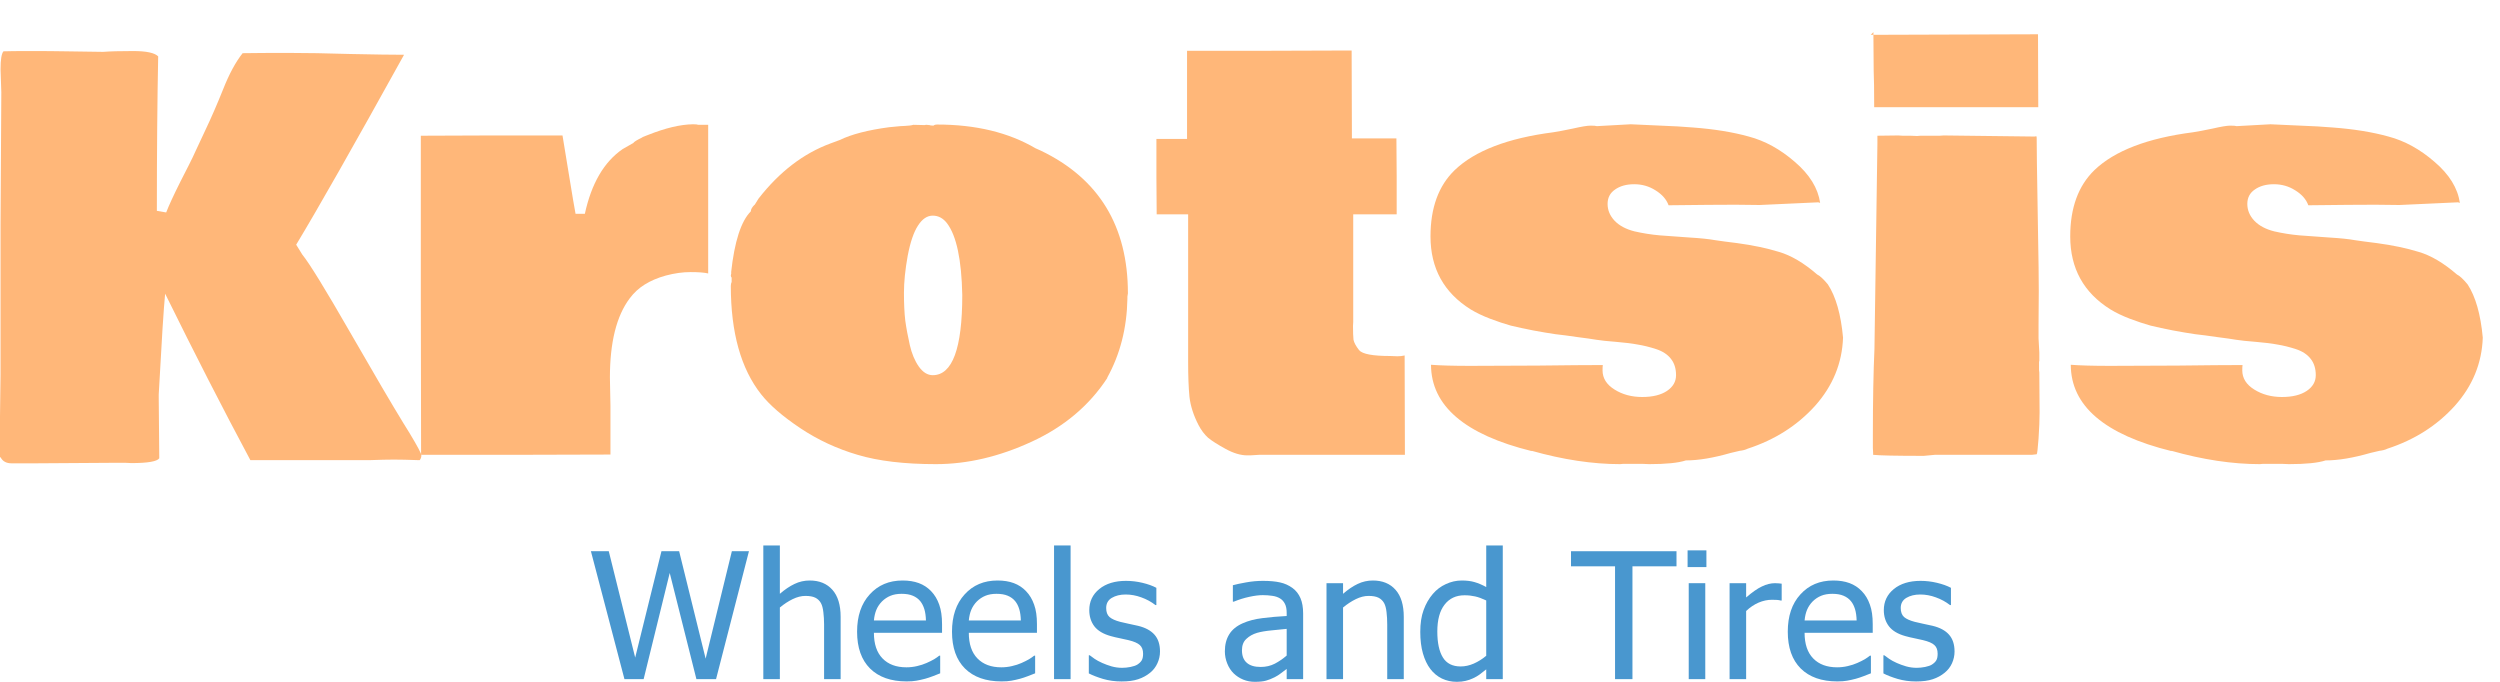
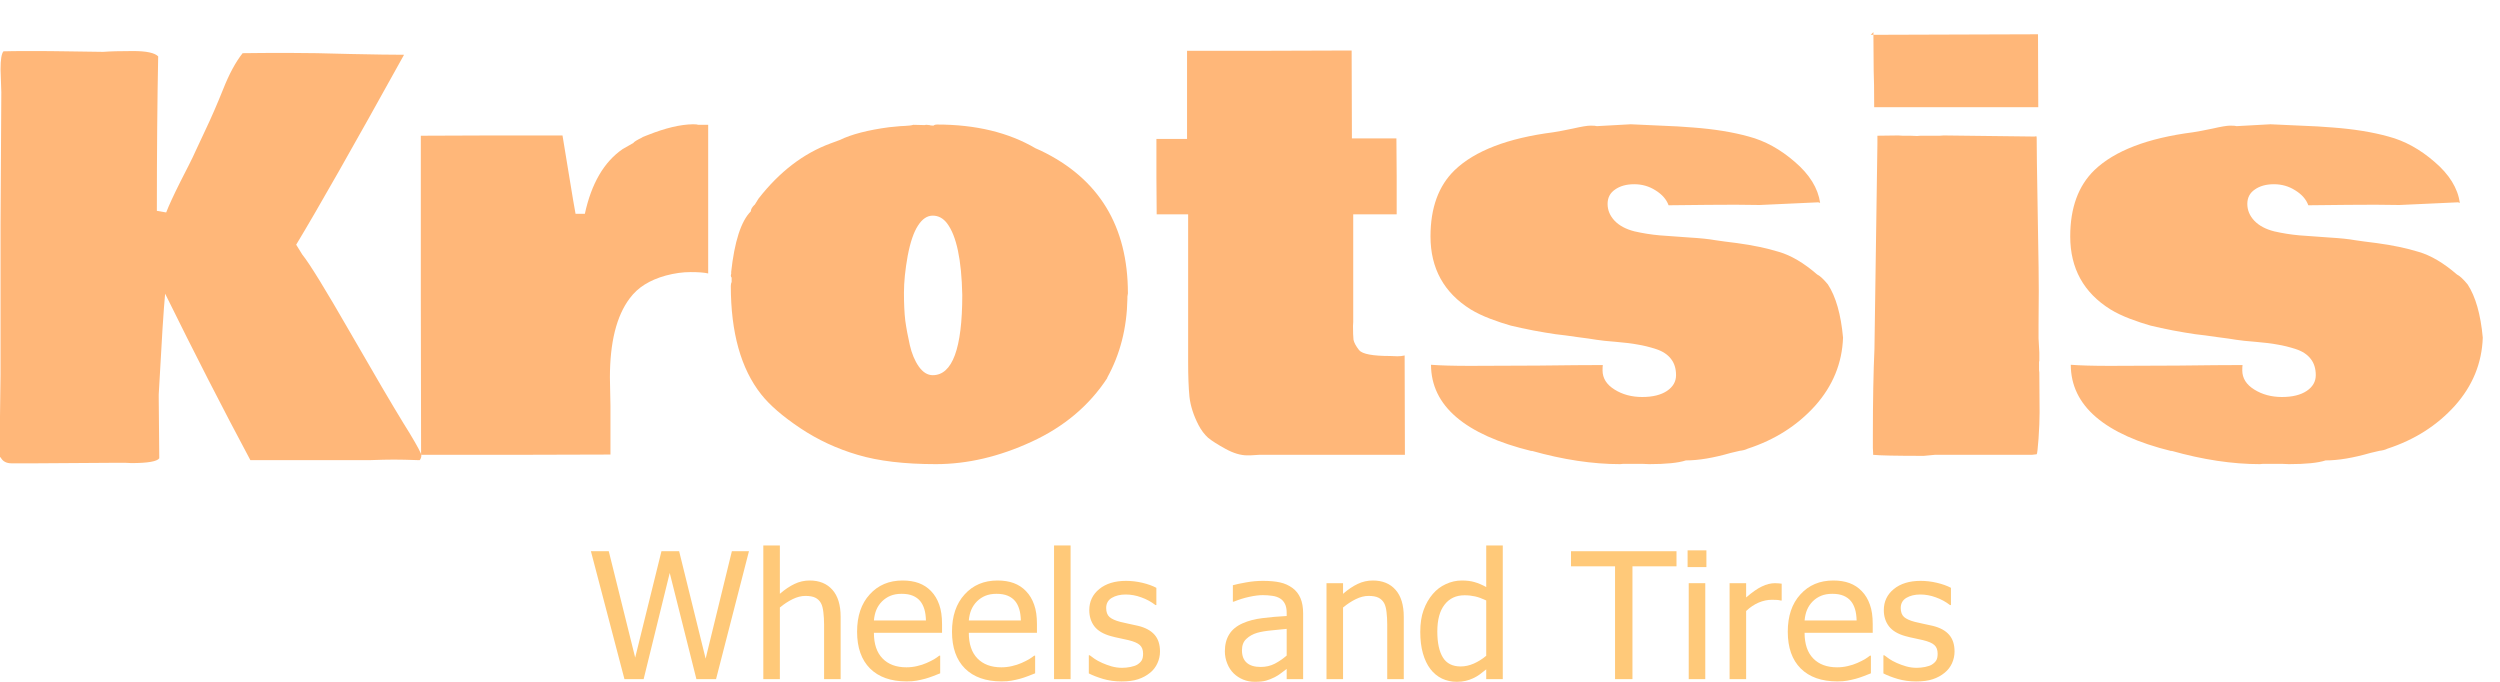
- <svg xmlns="http://www.w3.org/2000/svg" width="55" height="15" viewBox="0 0 55 15" fill="none">
-   <path d="M0.029 2.031L0.012 1.527C0.012 1.312 0.033 1.18 0.076 1.129C0.182 1.125 0.381 1.123 0.674 1.123C0.971 1.123 1.227 1.125 1.441 1.129L2.268 1.141C2.42 1.129 2.641 1.123 2.93 1.123C3.219 1.123 3.402 1.162 3.48 1.24C3.461 2.193 3.451 3.326 3.451 4.639L3.656 4.674C3.715 4.521 3.82 4.293 3.973 3.988C4.129 3.684 4.219 3.506 4.242 3.455L4.307 3.314C4.322 3.279 4.393 3.129 4.518 2.863C4.646 2.594 4.777 2.293 4.91 1.961C5.043 1.625 5.186 1.361 5.338 1.17C5.611 1.166 5.943 1.164 6.334 1.164C6.729 1.164 7.188 1.172 7.711 1.188C8.234 1.199 8.627 1.205 8.889 1.205C7.775 3.217 6.984 4.609 6.516 5.383L6.65 5.6C6.811 5.799 7.16 6.367 7.699 7.305C8.238 8.242 8.629 8.908 8.871 9.303L9.012 9.531C9.184 9.816 9.27 9.979 9.27 10.018C9.27 10.057 9.258 10.092 9.234 10.123H9.199C8.98 10.115 8.803 10.111 8.666 10.111C8.533 10.111 8.357 10.115 8.139 10.123H5.508C4.906 8.998 4.281 7.777 3.633 6.461C3.602 6.773 3.555 7.512 3.492 8.676V8.752L3.504 10.082C3.457 10.152 3.252 10.188 2.889 10.188L2.766 10.182H2.449L0.791 10.193H0.252C0.143 10.193 0.064 10.152 0.018 10.07L0 10.053V9.162L0.012 8.242V4.932L0.029 2.031Z" fill="#FFB779" />
-   <path d="M9.258 2.986L10.816 2.98H12.375L12.504 3.766C12.594 4.316 12.646 4.629 12.662 4.703H12.867C13.012 4.035 13.289 3.561 13.699 3.279L13.934 3.145C13.945 3.121 14.016 3.078 14.145 3.016L14.121 3.021L14.256 2.969C14.639 2.816 14.969 2.738 15.246 2.734C15.305 2.734 15.344 2.738 15.363 2.746H15.58V6.016C15.498 5.996 15.369 5.986 15.193 5.986C15.018 5.986 14.836 6.012 14.648 6.062C14.465 6.113 14.309 6.18 14.18 6.262C14.055 6.34 13.945 6.441 13.852 6.566C13.562 6.953 13.418 7.533 13.418 8.307L13.43 8.922V10L11.344 10.006H9.264L9.258 6.508V2.986Z" fill="#FFB779" />
-   <path d="M24.814 6.455C24.807 6.494 24.803 6.518 24.803 6.525V6.572C24.791 7.217 24.643 7.797 24.357 8.312H24.363C23.965 8.922 23.408 9.391 22.693 9.719C21.982 10.047 21.281 10.211 20.59 10.211C19.898 10.211 19.324 10.143 18.867 10.006C18.414 9.873 17.994 9.678 17.607 9.42C17.221 9.162 16.934 8.914 16.746 8.676C16.301 8.113 16.078 7.318 16.078 6.291C16.078 6.256 16.084 6.227 16.096 6.203V6.109C16.084 6.094 16.078 6.078 16.078 6.062L16.09 5.998H16.084C16.158 5.314 16.303 4.865 16.518 4.65C16.518 4.607 16.545 4.559 16.6 4.504V4.51L16.688 4.369C17.148 3.779 17.676 3.375 18.27 3.156L18.475 3.08C18.732 2.955 19.094 2.861 19.559 2.799L19.746 2.781C19.773 2.777 19.828 2.773 19.91 2.77C19.996 2.766 20.057 2.758 20.092 2.746L20.344 2.752C20.355 2.748 20.369 2.746 20.385 2.746C20.4 2.746 20.418 2.748 20.438 2.752L20.432 2.746C20.455 2.758 20.49 2.764 20.537 2.764C20.553 2.748 20.58 2.74 20.619 2.74C21.467 2.74 22.188 2.914 22.781 3.262L22.898 3.314C24.176 3.928 24.814 4.975 24.814 6.455ZM21.17 6.49C21.154 5.713 21.043 5.188 20.836 4.914C20.75 4.801 20.645 4.744 20.52 4.744C20.398 4.744 20.291 4.816 20.197 4.961C20.104 5.102 20.027 5.324 19.969 5.629C19.914 5.934 19.887 6.205 19.887 6.443C19.887 6.678 19.896 6.881 19.916 7.053C19.939 7.221 19.973 7.4 20.016 7.592C20.059 7.779 20.125 7.938 20.215 8.066C20.305 8.191 20.406 8.254 20.52 8.254C20.953 8.254 21.17 7.666 21.17 6.49Z" fill="#FFB779" />
-   <path d="M29.771 7.082L29.766 7.17C29.766 7.307 29.77 7.408 29.777 7.475C29.789 7.537 29.83 7.613 29.9 7.703C29.971 7.789 30.199 7.832 30.586 7.832L30.744 7.838C30.803 7.838 30.855 7.832 30.902 7.82L30.908 10.006H27.703L27.504 10.018H27.439C27.295 10.018 27.137 9.971 26.965 9.877C26.793 9.783 26.664 9.701 26.578 9.631C26.496 9.557 26.426 9.463 26.367 9.35C26.258 9.139 26.191 8.932 26.168 8.729C26.148 8.521 26.139 8.266 26.139 7.961V4.715H25.447L25.441 3.895V3.057H26.115V1.117H27.926L29.736 1.111L29.742 3.045H30.721L30.727 3.883V4.715H29.771V7.082Z" fill="#FFB779" />
-   <path d="M38.713 4.51L38.18 4.504C37.863 4.504 37.373 4.508 36.709 4.516C36.662 4.387 36.566 4.277 36.422 4.188C36.281 4.098 36.125 4.053 35.953 4.053C35.781 4.053 35.641 4.092 35.531 4.17C35.422 4.244 35.367 4.35 35.367 4.486C35.367 4.623 35.418 4.746 35.52 4.855C35.625 4.965 35.772 5.043 35.959 5.09C36.147 5.133 36.332 5.162 36.516 5.178C36.703 5.193 36.92 5.209 37.166 5.225C37.416 5.24 37.603 5.26 37.728 5.283C37.857 5.303 38.02 5.324 38.215 5.348C38.562 5.395 38.869 5.459 39.135 5.541C39.404 5.619 39.685 5.785 39.978 6.039C40.037 6.066 40.115 6.139 40.213 6.256C40.389 6.525 40.5 6.916 40.547 7.428C40.527 7.99 40.322 8.49 39.932 8.928C39.541 9.361 39.047 9.676 38.449 9.871C38.402 9.895 38.344 9.91 38.273 9.918L38.074 9.965C37.695 10.074 37.367 10.129 37.09 10.129C36.922 10.184 36.652 10.211 36.281 10.211L36.135 10.205H35.707L35.643 10.211C35.037 10.211 34.389 10.113 33.697 9.918V9.924C32.225 9.561 31.486 8.928 31.482 8.025C31.689 8.041 31.977 8.049 32.344 8.049C32.711 8.049 33.207 8.047 33.832 8.043C34.461 8.035 34.938 8.031 35.262 8.031C35.258 8.055 35.256 8.094 35.256 8.148C35.256 8.32 35.344 8.461 35.52 8.57C35.695 8.68 35.898 8.734 36.129 8.734C36.359 8.734 36.541 8.689 36.674 8.6C36.807 8.51 36.873 8.395 36.873 8.254C36.873 8.109 36.836 7.99 36.762 7.896C36.688 7.799 36.578 7.727 36.434 7.68C36.289 7.633 36.154 7.6 36.029 7.58C35.908 7.557 35.75 7.537 35.555 7.521C35.359 7.506 35.215 7.49 35.121 7.475C35.027 7.459 34.889 7.439 34.705 7.416C34.522 7.389 34.359 7.367 34.219 7.352C34.082 7.332 33.92 7.305 33.732 7.27C33.549 7.234 33.385 7.199 33.24 7.164C33.1 7.125 32.947 7.074 32.783 7.012C32.619 6.949 32.477 6.881 32.355 6.807C31.766 6.439 31.471 5.904 31.471 5.201C31.471 4.572 31.648 4.086 32.004 3.742C32.449 3.316 33.172 3.039 34.172 2.91C34.273 2.895 34.418 2.867 34.605 2.828C34.793 2.785 34.922 2.764 34.992 2.764C35.062 2.764 35.109 2.768 35.133 2.775L35.877 2.734L36.908 2.781C36.947 2.785 37.06 2.793 37.248 2.805C37.713 2.84 38.121 2.906 38.473 3.004C38.828 3.098 39.166 3.283 39.486 3.561C39.81 3.838 39.996 4.139 40.043 4.463L40.002 4.451L38.713 4.51Z" fill="#FFB779" />
-   <path d="M44.836 0.754L44.842 2.359H41.232C41.232 1.984 41.228 1.717 41.221 1.557L41.215 0.766L44.836 0.754ZM41.156 0.766L41.215 0.707V0.766H41.156ZM44.859 8.143L44.865 8.195L44.871 9.074C44.871 9.234 44.863 9.426 44.848 9.648C44.832 9.871 44.818 9.986 44.807 9.994L44.701 10.006H42.568L42.322 10.029C41.713 10.029 41.342 10.021 41.209 10.006V9.965L41.203 9.854V9.59C41.203 8.82 41.215 8.182 41.238 7.674L41.303 3.162V2.986L41.76 2.98L41.859 2.986H42.029L42.176 2.992L42.252 2.986H42.674L42.762 2.98L44.76 3.004C44.775 3 44.787 2.998 44.795 2.998C44.803 2.998 44.807 3.01 44.807 3.033L44.812 3.59C44.816 3.961 44.824 4.459 44.836 5.084C44.848 5.705 44.853 6.145 44.853 6.402L44.848 7.135V7.445L44.865 7.756V7.938C44.865 7.941 44.863 7.949 44.859 7.961V8.143Z" fill="#FFB779" />
-   <path d="M52.787 4.51L52.254 4.504C51.938 4.504 51.447 4.508 50.783 4.516C50.736 4.387 50.641 4.277 50.496 4.188C50.355 4.098 50.199 4.053 50.027 4.053C49.855 4.053 49.715 4.092 49.605 4.17C49.496 4.244 49.441 4.35 49.441 4.486C49.441 4.623 49.492 4.746 49.594 4.855C49.699 4.965 49.846 5.043 50.033 5.09C50.221 5.133 50.406 5.162 50.59 5.178C50.777 5.193 50.994 5.209 51.24 5.225C51.49 5.24 51.678 5.26 51.803 5.283C51.932 5.303 52.094 5.324 52.289 5.348C52.637 5.395 52.943 5.459 53.209 5.541C53.478 5.619 53.76 5.785 54.053 6.039C54.111 6.066 54.19 6.139 54.287 6.256C54.463 6.525 54.574 6.916 54.621 7.428C54.602 7.99 54.397 8.49 54.006 8.928C53.615 9.361 53.121 9.676 52.523 9.871C52.477 9.895 52.418 9.91 52.348 9.918L52.148 9.965C51.77 10.074 51.441 10.129 51.164 10.129C50.996 10.184 50.727 10.211 50.355 10.211L50.209 10.205H49.781L49.717 10.211C49.111 10.211 48.463 10.113 47.772 9.918V9.924C46.299 9.561 45.56 8.928 45.557 8.025C45.764 8.041 46.051 8.049 46.418 8.049C46.785 8.049 47.281 8.047 47.906 8.043C48.535 8.035 49.012 8.031 49.336 8.031C49.332 8.055 49.33 8.094 49.33 8.148C49.33 8.32 49.418 8.461 49.594 8.57C49.77 8.68 49.973 8.734 50.203 8.734C50.434 8.734 50.615 8.689 50.748 8.6C50.881 8.51 50.947 8.395 50.947 8.254C50.947 8.109 50.91 7.99 50.836 7.896C50.762 7.799 50.652 7.727 50.508 7.68C50.363 7.633 50.228 7.6 50.103 7.58C49.982 7.557 49.824 7.537 49.629 7.521C49.434 7.506 49.289 7.49 49.195 7.475C49.102 7.459 48.963 7.439 48.779 7.416C48.596 7.389 48.434 7.367 48.293 7.352C48.156 7.332 47.994 7.305 47.807 7.27C47.623 7.234 47.459 7.199 47.315 7.164C47.174 7.125 47.022 7.074 46.857 7.012C46.693 6.949 46.551 6.881 46.43 6.807C45.84 6.439 45.545 5.904 45.545 5.201C45.545 4.572 45.723 4.086 46.078 3.742C46.523 3.316 47.246 3.039 48.246 2.91C48.348 2.895 48.492 2.867 48.68 2.828C48.867 2.785 48.996 2.764 49.066 2.764C49.137 2.764 49.184 2.768 49.207 2.775L49.951 2.734L50.982 2.781C51.022 2.785 51.135 2.793 51.322 2.805C51.787 2.84 52.195 2.906 52.547 3.004C52.902 3.098 53.24 3.283 53.56 3.561C53.885 3.838 54.07 4.139 54.117 4.463L54.076 4.451L52.787 4.51Z" fill="#FFB779" />
-   <path d="M16.477 12.127L15.753 14.941H15.321L14.734 12.605L14.16 14.941H13.738L13 12.127H13.393L13.974 14.467L14.552 12.127H14.941L15.524 14.49L16.101 12.127H16.477Z" fill="#4997CF" />
-   <path d="M18.494 14.941H18.13V13.739C18.13 13.642 18.124 13.552 18.114 13.469C18.105 13.384 18.087 13.317 18.06 13.267C18.03 13.214 17.989 13.175 17.936 13.149C17.883 13.123 17.811 13.11 17.719 13.11C17.628 13.11 17.535 13.134 17.438 13.181C17.342 13.228 17.249 13.289 17.157 13.365V14.941H16.793V12H17.157V13.064C17.265 12.97 17.373 12.897 17.479 12.847C17.584 12.796 17.696 12.771 17.814 12.771C18.027 12.771 18.193 12.84 18.314 12.977C18.434 13.113 18.494 13.311 18.494 13.571V14.941Z" fill="#4997CF" />
-   <path d="M19.945 14.991C19.6 14.991 19.332 14.896 19.141 14.707C18.951 14.517 18.856 14.247 18.856 13.898C18.856 13.554 18.948 13.28 19.133 13.078C19.318 12.873 19.559 12.771 19.857 12.771C19.992 12.771 20.11 12.79 20.214 12.828C20.317 12.866 20.407 12.925 20.485 13.006C20.562 13.086 20.622 13.185 20.663 13.303C20.704 13.418 20.725 13.561 20.725 13.73V13.922H19.226C19.226 14.168 19.289 14.356 19.416 14.486C19.542 14.616 19.717 14.681 19.941 14.681C20.021 14.681 20.099 14.672 20.175 14.654C20.253 14.636 20.322 14.614 20.384 14.586C20.45 14.557 20.506 14.529 20.551 14.503C20.596 14.475 20.634 14.449 20.663 14.425H20.684V14.813C20.642 14.829 20.589 14.85 20.526 14.875C20.462 14.899 20.406 14.918 20.355 14.932C20.284 14.951 20.22 14.965 20.162 14.975C20.105 14.986 20.032 14.991 19.945 14.991ZM20.371 13.65C20.368 13.555 20.357 13.472 20.336 13.403C20.315 13.333 20.285 13.275 20.247 13.227C20.204 13.174 20.149 13.134 20.082 13.106C20.016 13.078 19.934 13.064 19.836 13.064C19.739 13.064 19.657 13.079 19.588 13.108C19.521 13.136 19.46 13.176 19.404 13.231C19.35 13.286 19.308 13.348 19.28 13.416C19.252 13.483 19.234 13.561 19.226 13.65H20.371Z" fill="#4997CF" />
-   <path d="M22.033 14.991C21.688 14.991 21.42 14.896 21.229 14.707C21.039 14.517 20.944 14.247 20.944 13.898C20.944 13.554 21.036 13.28 21.221 13.078C21.406 12.873 21.647 12.771 21.946 12.771C22.08 12.771 22.199 12.79 22.302 12.828C22.405 12.866 22.496 12.925 22.573 13.006C22.651 13.086 22.71 13.185 22.751 13.303C22.793 13.418 22.813 13.561 22.813 13.73V13.922H21.314C21.314 14.168 21.377 14.356 21.504 14.486C21.631 14.616 21.805 14.681 22.029 14.681C22.109 14.681 22.187 14.672 22.263 14.654C22.341 14.636 22.41 14.614 22.473 14.586C22.538 14.557 22.594 14.529 22.639 14.503C22.684 14.475 22.722 14.449 22.751 14.425H22.773V14.813C22.73 14.829 22.677 14.85 22.614 14.875C22.551 14.899 22.494 14.918 22.443 14.932C22.372 14.951 22.308 14.965 22.25 14.975C22.193 14.986 22.121 14.991 22.033 14.991ZM22.459 13.65C22.456 13.555 22.445 13.472 22.424 13.403C22.403 13.333 22.374 13.275 22.335 13.227C22.292 13.174 22.237 13.134 22.17 13.106C22.104 13.078 22.022 13.064 21.924 13.064C21.827 13.064 21.745 13.079 21.676 13.108C21.609 13.136 21.548 13.176 21.492 13.231C21.438 13.286 21.397 13.348 21.368 13.416C21.34 13.483 21.322 13.561 21.314 13.65H22.459Z" fill="#4997CF" />
-   <path d="M23.553 14.941H23.189V12H23.553V14.941Z" fill="#4997CF" />
-   <path d="M24.673 14.992C24.528 14.992 24.393 14.973 24.266 14.936C24.141 14.898 24.037 14.858 23.954 14.815V14.416H23.974C24.005 14.44 24.041 14.466 24.082 14.495C24.125 14.524 24.181 14.555 24.251 14.586C24.313 14.614 24.381 14.638 24.454 14.66C24.529 14.681 24.607 14.692 24.687 14.692C24.745 14.692 24.807 14.686 24.872 14.673C24.938 14.659 24.988 14.642 25.02 14.622C25.065 14.593 25.097 14.562 25.117 14.529C25.137 14.496 25.148 14.447 25.148 14.382C25.148 14.297 25.124 14.234 25.076 14.191C25.029 14.148 24.946 14.112 24.826 14.083C24.78 14.072 24.719 14.059 24.644 14.043C24.569 14.028 24.5 14.012 24.437 13.994C24.271 13.948 24.151 13.876 24.076 13.779C24.002 13.681 23.964 13.562 23.964 13.423C23.964 13.233 24.038 13.078 24.185 12.958C24.332 12.839 24.528 12.779 24.772 12.779C24.892 12.779 25.013 12.793 25.134 12.822C25.255 12.851 25.358 12.888 25.44 12.932V13.312H25.421C25.328 13.24 25.224 13.183 25.109 13.142C24.995 13.1 24.88 13.079 24.764 13.079C24.644 13.079 24.543 13.104 24.46 13.153C24.377 13.202 24.336 13.277 24.336 13.376C24.336 13.464 24.36 13.531 24.41 13.575C24.459 13.617 24.537 13.653 24.646 13.681C24.7 13.694 24.76 13.708 24.826 13.722C24.893 13.735 24.964 13.75 25.037 13.768C25.197 13.807 25.317 13.871 25.398 13.962C25.479 14.053 25.52 14.176 25.52 14.333C25.52 14.423 25.501 14.51 25.463 14.592C25.427 14.672 25.374 14.742 25.303 14.8C25.225 14.863 25.137 14.911 25.039 14.943C24.942 14.976 24.82 14.992 24.673 14.992Z" fill="#4997CF" />
-   <path d="M28.307 14.422V13.835C28.221 13.843 28.111 13.854 27.978 13.868C27.846 13.88 27.739 13.899 27.658 13.922C27.561 13.951 27.481 13.996 27.418 14.057C27.355 14.116 27.323 14.199 27.323 14.306C27.323 14.427 27.358 14.519 27.428 14.58C27.497 14.642 27.599 14.673 27.734 14.673C27.849 14.673 27.953 14.649 28.046 14.601C28.139 14.552 28.226 14.492 28.307 14.422ZM28.307 14.716C28.277 14.738 28.237 14.768 28.187 14.807C28.138 14.845 28.09 14.875 28.044 14.898C27.979 14.931 27.916 14.956 27.856 14.973C27.796 14.991 27.712 15 27.604 15C27.515 15 27.43 14.984 27.35 14.951C27.27 14.918 27.2 14.872 27.139 14.813C27.081 14.755 27.034 14.684 27 14.599C26.965 14.514 26.947 14.423 26.947 14.329C26.947 14.183 26.979 14.059 27.042 13.957C27.105 13.853 27.206 13.771 27.342 13.711C27.464 13.657 27.607 13.619 27.772 13.599C27.938 13.578 28.116 13.562 28.307 13.552V13.484C28.307 13.401 28.294 13.334 28.268 13.284C28.242 13.232 28.206 13.192 28.16 13.165C28.113 13.136 28.056 13.117 27.989 13.108C27.922 13.098 27.853 13.093 27.782 13.093C27.698 13.093 27.599 13.105 27.486 13.13C27.372 13.154 27.258 13.19 27.145 13.236H27.123V12.875C27.191 12.856 27.287 12.835 27.412 12.813C27.537 12.79 27.661 12.779 27.784 12.779C27.933 12.779 28.058 12.79 28.16 12.813C28.262 12.835 28.354 12.877 28.435 12.936C28.514 12.994 28.572 13.069 28.611 13.161C28.65 13.253 28.669 13.365 28.669 13.497V14.941H28.307V14.716Z" fill="#4997CF" />
-   <path d="M30.883 14.941H30.519V13.739C30.519 13.642 30.514 13.552 30.504 13.469C30.495 13.384 30.477 13.317 30.45 13.267C30.42 13.214 30.378 13.175 30.326 13.149C30.273 13.123 30.2 13.11 30.108 13.11C30.018 13.11 29.924 13.134 29.828 13.181C29.732 13.228 29.639 13.289 29.547 13.365V14.941H29.183V12.83H29.547V13.064C29.655 12.97 29.762 12.897 29.868 12.847C29.974 12.796 30.086 12.771 30.203 12.771C30.416 12.771 30.583 12.84 30.703 12.977C30.823 13.113 30.883 13.311 30.883 13.571V14.941Z" fill="#4997CF" />
-   <path d="M33.061 14.941H32.697V14.726C32.64 14.773 32.591 14.811 32.549 14.841C32.508 14.871 32.459 14.899 32.404 14.924C32.352 14.948 32.299 14.967 32.243 14.979C32.188 14.993 32.123 15 32.05 15C31.932 15 31.823 14.976 31.722 14.928C31.623 14.88 31.538 14.81 31.468 14.718C31.397 14.625 31.343 14.51 31.304 14.374C31.265 14.237 31.246 14.079 31.246 13.902C31.246 13.716 31.27 13.556 31.319 13.422C31.368 13.285 31.436 13.167 31.523 13.066C31.601 12.974 31.696 12.902 31.807 12.851C31.92 12.798 32.037 12.771 32.16 12.771C32.268 12.771 32.363 12.783 32.443 12.807C32.523 12.83 32.607 12.866 32.697 12.915V12H33.061V14.941ZM32.697 14.427V13.21C32.606 13.167 32.525 13.137 32.452 13.121C32.381 13.105 32.304 13.096 32.22 13.096C32.033 13.096 31.886 13.165 31.78 13.303C31.674 13.439 31.621 13.636 31.621 13.894C31.621 14.142 31.662 14.333 31.744 14.465C31.825 14.596 31.955 14.662 32.135 14.662C32.23 14.662 32.327 14.641 32.423 14.599C32.52 14.556 32.611 14.499 32.697 14.427Z" fill="#4997CF" />
-   <path d="M35.531 14.941V12.459H34.562V12.127H36.883V12.459H35.914V14.941H35.531Z" fill="#4997CF" />
-   <path d="M37.516 14.941H37.152V12.83H37.516V14.941ZM37.541 12.476H37.127V12.108H37.541V12.476Z" fill="#4997CF" />
-   <path d="M39.197 13.212H39.178C39.151 13.204 39.122 13.2 39.091 13.198C39.061 13.196 39.025 13.195 38.982 13.195C38.884 13.195 38.787 13.216 38.69 13.257C38.593 13.299 38.501 13.36 38.415 13.442V14.941H38.051V12.83H38.415V13.144C38.548 13.029 38.663 12.948 38.762 12.902C38.861 12.854 38.957 12.83 39.05 12.83C39.088 12.83 39.115 12.831 39.133 12.834C39.153 12.835 39.174 12.837 39.197 12.841V13.212Z" fill="#4997CF" />
-   <path d="M40.42 14.991C40.075 14.991 39.807 14.896 39.616 14.707C39.426 14.517 39.331 14.247 39.331 13.898C39.331 13.554 39.423 13.28 39.608 13.078C39.793 12.873 40.034 12.771 40.333 12.771C40.467 12.771 40.586 12.79 40.689 12.828C40.792 12.866 40.883 12.925 40.96 13.006C41.038 13.086 41.097 13.185 41.138 13.303C41.18 13.418 41.2 13.561 41.2 13.73V13.922H39.701C39.701 14.168 39.764 14.356 39.891 14.486C40.017 14.616 40.193 14.681 40.416 14.681C40.496 14.681 40.574 14.672 40.65 14.654C40.728 14.636 40.797 14.614 40.859 14.586C40.925 14.557 40.981 14.529 41.026 14.503C41.071 14.475 41.109 14.449 41.138 14.425H41.16V14.813C41.117 14.829 41.064 14.85 41.001 14.875C40.938 14.899 40.881 14.918 40.83 14.932C40.759 14.951 40.695 14.965 40.637 14.975C40.58 14.986 40.508 14.991 40.42 14.991ZM40.846 13.65C40.843 13.555 40.832 13.472 40.811 13.403C40.79 13.333 40.761 13.275 40.722 13.227C40.679 13.174 40.624 13.134 40.557 13.106C40.491 13.078 40.409 13.064 40.311 13.064C40.214 13.064 40.132 13.079 40.063 13.108C39.996 13.136 39.935 13.176 39.879 13.231C39.825 13.286 39.784 13.348 39.755 13.416C39.727 13.483 39.709 13.561 39.701 13.65H40.846Z" fill="#4997CF" />
-   <path d="M42.154 14.992C42.009 14.992 41.873 14.973 41.747 14.936C41.621 14.898 41.517 14.858 41.435 14.815V14.416H41.454C41.485 14.44 41.521 14.466 41.563 14.495C41.605 14.524 41.661 14.555 41.731 14.586C41.793 14.614 41.861 14.638 41.935 14.66C42.01 14.681 42.087 14.692 42.167 14.692C42.225 14.692 42.287 14.686 42.353 14.673C42.419 14.659 42.468 14.642 42.5 14.622C42.545 14.593 42.578 14.562 42.597 14.529C42.618 14.496 42.628 14.447 42.628 14.382C42.628 14.297 42.604 14.234 42.556 14.191C42.51 14.148 42.427 14.112 42.306 14.083C42.26 14.072 42.199 14.059 42.124 14.043C42.05 14.028 41.98 14.012 41.917 13.994C41.752 13.948 41.632 13.876 41.557 13.779C41.482 13.681 41.444 13.562 41.444 13.423C41.444 13.233 41.518 13.078 41.665 12.958C41.813 12.839 42.008 12.779 42.252 12.779C42.372 12.779 42.493 12.793 42.614 12.822C42.736 12.851 42.838 12.888 42.921 12.932V13.312H42.901C42.808 13.24 42.704 13.183 42.589 13.142C42.476 13.1 42.361 13.079 42.245 13.079C42.124 13.079 42.023 13.104 41.94 13.153C41.858 13.202 41.816 13.277 41.816 13.376C41.816 13.464 41.841 13.531 41.89 13.575C41.939 13.617 42.018 13.653 42.126 13.681C42.181 13.694 42.241 13.708 42.306 13.722C42.374 13.735 42.444 13.75 42.518 13.768C42.678 13.807 42.798 13.871 42.878 13.962C42.959 14.053 43 14.176 43 14.333C43 14.423 42.981 14.51 42.944 14.592C42.908 14.672 42.854 14.742 42.783 14.8C42.706 14.863 42.618 14.911 42.52 14.943C42.423 14.976 42.301 14.992 42.154 14.992Z" fill="#4997CF" />
+ <svg xmlns="http://www.w3.org/2000/svg" width="55" height="15" viewBox="0 0 55 15" fill="none" version="1.1" id="svg44">
+   <defs id="defs48" />
+   <path d="M0.029 2.031L0.012 1.527C0.012 1.312 0.033 1.18 0.076 1.129C0.182 1.125 0.381 1.123 0.674 1.123C0.971 1.123 1.227 1.125 1.441 1.129L2.268 1.141C2.42 1.129 2.641 1.123 2.93 1.123C3.219 1.123 3.402 1.162 3.48 1.24C3.461 2.193 3.451 3.326 3.451 4.639L3.656 4.674C3.715 4.521 3.82 4.293 3.973 3.988C4.129 3.684 4.219 3.506 4.242 3.455L4.307 3.314C4.322 3.279 4.393 3.129 4.518 2.863C4.646 2.594 4.777 2.293 4.91 1.961C5.043 1.625 5.186 1.361 5.338 1.17C5.611 1.166 5.943 1.164 6.334 1.164C6.729 1.164 7.188 1.172 7.711 1.188C8.234 1.199 8.627 1.205 8.889 1.205C7.775 3.217 6.984 4.609 6.516 5.383L6.65 5.6C6.811 5.799 7.16 6.367 7.699 7.305C8.238 8.242 8.629 8.908 8.871 9.303L9.012 9.531C9.184 9.816 9.27 9.979 9.27 10.018C9.27 10.057 9.258 10.092 9.234 10.123H9.199C8.98 10.115 8.803 10.111 8.666 10.111C8.533 10.111 8.357 10.115 8.139 10.123H5.508C4.906 8.998 4.281 7.777 3.633 6.461C3.602 6.773 3.555 7.512 3.492 8.676V8.752L3.504 10.082C3.457 10.152 3.252 10.188 2.889 10.188L2.766 10.182H2.449L0.791 10.193H0.252C0.143 10.193 0.064 10.152 0.018 10.07L0 10.053V9.162L0.012 8.242V4.932L0.029 2.031Z" fill="#FFB779" id="path2" />
+   <path d="M9.258 2.986L10.816 2.98H12.375L12.504 3.766C12.594 4.316 12.646 4.629 12.662 4.703H12.867C13.012 4.035 13.289 3.561 13.699 3.279L13.934 3.145C13.945 3.121 14.016 3.078 14.145 3.016L14.121 3.021L14.256 2.969C14.639 2.816 14.969 2.738 15.246 2.734C15.305 2.734 15.344 2.738 15.363 2.746H15.58V6.016C15.498 5.996 15.369 5.986 15.193 5.986C15.018 5.986 14.836 6.012 14.648 6.062C14.465 6.113 14.309 6.18 14.18 6.262C14.055 6.34 13.945 6.441 13.852 6.566C13.562 6.953 13.418 7.533 13.418 8.307L13.43 8.922V10L11.344 10.006H9.264L9.258 6.508V2.986Z" fill="#FFB779" id="path4" />
+   <path d="M24.814 6.455C24.807 6.494 24.803 6.518 24.803 6.525V6.572C24.791 7.217 24.643 7.797 24.357 8.312H24.363C23.965 8.922 23.408 9.391 22.693 9.719C21.982 10.047 21.281 10.211 20.59 10.211C19.898 10.211 19.324 10.143 18.867 10.006C18.414 9.873 17.994 9.678 17.607 9.42C17.221 9.162 16.934 8.914 16.746 8.676C16.301 8.113 16.078 7.318 16.078 6.291C16.078 6.256 16.084 6.227 16.096 6.203V6.109C16.084 6.094 16.078 6.078 16.078 6.062L16.09 5.998H16.084C16.158 5.314 16.303 4.865 16.518 4.65C16.518 4.607 16.545 4.559 16.6 4.504V4.51L16.688 4.369C17.148 3.779 17.676 3.375 18.27 3.156L18.475 3.08C18.732 2.955 19.094 2.861 19.559 2.799L19.746 2.781C19.773 2.777 19.828 2.773 19.91 2.77C19.996 2.766 20.057 2.758 20.092 2.746L20.344 2.752C20.355 2.748 20.369 2.746 20.385 2.746C20.4 2.746 20.418 2.748 20.438 2.752L20.432 2.746C20.455 2.758 20.49 2.764 20.537 2.764C20.553 2.748 20.58 2.74 20.619 2.74C21.467 2.74 22.188 2.914 22.781 3.262L22.898 3.314C24.176 3.928 24.814 4.975 24.814 6.455ZM21.17 6.49C21.154 5.713 21.043 5.188 20.836 4.914C20.75 4.801 20.645 4.744 20.52 4.744C20.398 4.744 20.291 4.816 20.197 4.961C20.104 5.102 20.027 5.324 19.969 5.629C19.914 5.934 19.887 6.205 19.887 6.443C19.887 6.678 19.896 6.881 19.916 7.053C19.939 7.221 19.973 7.4 20.016 7.592C20.059 7.779 20.125 7.938 20.215 8.066C20.305 8.191 20.406 8.254 20.52 8.254C20.953 8.254 21.17 7.666 21.17 6.49Z" fill="#FFB779" id="path6" />
+   <path d="M29.771 7.082L29.766 7.17C29.766 7.307 29.77 7.408 29.777 7.475C29.789 7.537 29.83 7.613 29.9 7.703C29.971 7.789 30.199 7.832 30.586 7.832L30.744 7.838C30.803 7.838 30.855 7.832 30.902 7.82L30.908 10.006H27.703L27.504 10.018H27.439C27.295 10.018 27.137 9.971 26.965 9.877C26.793 9.783 26.664 9.701 26.578 9.631C26.496 9.557 26.426 9.463 26.367 9.35C26.258 9.139 26.191 8.932 26.168 8.729C26.148 8.521 26.139 8.266 26.139 7.961V4.715H25.447L25.441 3.895V3.057H26.115V1.117H27.926L29.736 1.111L29.742 3.045H30.721L30.727 3.883V4.715H29.771V7.082Z" fill="#FFB779" id="path8" />
+   <path d="M38.713 4.51L38.18 4.504C37.863 4.504 37.373 4.508 36.709 4.516C36.662 4.387 36.566 4.277 36.422 4.188C36.281 4.098 36.125 4.053 35.953 4.053C35.781 4.053 35.641 4.092 35.531 4.17C35.422 4.244 35.367 4.35 35.367 4.486C35.367 4.623 35.418 4.746 35.52 4.855C35.625 4.965 35.772 5.043 35.959 5.09C36.147 5.133 36.332 5.162 36.516 5.178C36.703 5.193 36.92 5.209 37.166 5.225C37.416 5.24 37.603 5.26 37.728 5.283C37.857 5.303 38.02 5.324 38.215 5.348C38.562 5.395 38.869 5.459 39.135 5.541C39.404 5.619 39.685 5.785 39.978 6.039C40.037 6.066 40.115 6.139 40.213 6.256C40.389 6.525 40.5 6.916 40.547 7.428C40.527 7.99 40.322 8.49 39.932 8.928C39.541 9.361 39.047 9.676 38.449 9.871C38.402 9.895 38.344 9.91 38.273 9.918L38.074 9.965C37.695 10.074 37.367 10.129 37.09 10.129C36.922 10.184 36.652 10.211 36.281 10.211L36.135 10.205H35.707L35.643 10.211C35.037 10.211 34.389 10.113 33.697 9.918V9.924C32.225 9.561 31.486 8.928 31.482 8.025C31.689 8.041 31.977 8.049 32.344 8.049C32.711 8.049 33.207 8.047 33.832 8.043C34.461 8.035 34.938 8.031 35.262 8.031C35.258 8.055 35.256 8.094 35.256 8.148C35.256 8.32 35.344 8.461 35.52 8.57C35.695 8.68 35.898 8.734 36.129 8.734C36.359 8.734 36.541 8.689 36.674 8.6C36.807 8.51 36.873 8.395 36.873 8.254C36.873 8.109 36.836 7.99 36.762 7.896C36.688 7.799 36.578 7.727 36.434 7.68C36.289 7.633 36.154 7.6 36.029 7.58C35.908 7.557 35.75 7.537 35.555 7.521C35.359 7.506 35.215 7.49 35.121 7.475C35.027 7.459 34.889 7.439 34.705 7.416C34.522 7.389 34.359 7.367 34.219 7.352C34.082 7.332 33.92 7.305 33.732 7.27C33.549 7.234 33.385 7.199 33.24 7.164C33.1 7.125 32.947 7.074 32.783 7.012C32.619 6.949 32.477 6.881 32.355 6.807C31.766 6.439 31.471 5.904 31.471 5.201C31.471 4.572 31.648 4.086 32.004 3.742C32.449 3.316 33.172 3.039 34.172 2.91C34.273 2.895 34.418 2.867 34.605 2.828C34.793 2.785 34.922 2.764 34.992 2.764C35.062 2.764 35.109 2.768 35.133 2.775L35.877 2.734L36.908 2.781C36.947 2.785 37.06 2.793 37.248 2.805C37.713 2.84 38.121 2.906 38.473 3.004C38.828 3.098 39.166 3.283 39.486 3.561C39.81 3.838 39.996 4.139 40.043 4.463L40.002 4.451L38.713 4.51Z" fill="#FFB779" id="path10" />
+   <path d="M44.836 0.754L44.842 2.359H41.232C41.232 1.984 41.228 1.717 41.221 1.557L41.215 0.766L44.836 0.754ZM41.156 0.766L41.215 0.707V0.766H41.156ZM44.859 8.143L44.865 8.195L44.871 9.074C44.871 9.234 44.863 9.426 44.848 9.648C44.832 9.871 44.818 9.986 44.807 9.994L44.701 10.006H42.568L42.322 10.029C41.713 10.029 41.342 10.021 41.209 10.006V9.965L41.203 9.854V9.59C41.203 8.82 41.215 8.182 41.238 7.674L41.303 3.162V2.986L41.76 2.98L41.859 2.986H42.029L42.176 2.992L42.252 2.986H42.674L42.762 2.98L44.76 3.004C44.775 3 44.787 2.998 44.795 2.998C44.803 2.998 44.807 3.01 44.807 3.033L44.812 3.59C44.816 3.961 44.824 4.459 44.836 5.084C44.848 5.705 44.853 6.145 44.853 6.402L44.848 7.135V7.445L44.865 7.756V7.938C44.865 7.941 44.863 7.949 44.859 7.961V8.143Z" fill="#FFB779" id="path12" />
+   <path d="M52.787 4.51L52.254 4.504C51.938 4.504 51.447 4.508 50.783 4.516C50.736 4.387 50.641 4.277 50.496 4.188C50.355 4.098 50.199 4.053 50.027 4.053C49.855 4.053 49.715 4.092 49.605 4.17C49.496 4.244 49.441 4.35 49.441 4.486C49.441 4.623 49.492 4.746 49.594 4.855C49.699 4.965 49.846 5.043 50.033 5.09C50.221 5.133 50.406 5.162 50.59 5.178C50.777 5.193 50.994 5.209 51.24 5.225C51.49 5.24 51.678 5.26 51.803 5.283C51.932 5.303 52.094 5.324 52.289 5.348C52.637 5.395 52.943 5.459 53.209 5.541C53.478 5.619 53.76 5.785 54.053 6.039C54.111 6.066 54.19 6.139 54.287 6.256C54.463 6.525 54.574 6.916 54.621 7.428C54.602 7.99 54.397 8.49 54.006 8.928C53.615 9.361 53.121 9.676 52.523 9.871C52.477 9.895 52.418 9.91 52.348 9.918L52.148 9.965C51.77 10.074 51.441 10.129 51.164 10.129C50.996 10.184 50.727 10.211 50.355 10.211L50.209 10.205H49.781L49.717 10.211C49.111 10.211 48.463 10.113 47.772 9.918V9.924C46.299 9.561 45.56 8.928 45.557 8.025C45.764 8.041 46.051 8.049 46.418 8.049C46.785 8.049 47.281 8.047 47.906 8.043C48.535 8.035 49.012 8.031 49.336 8.031C49.332 8.055 49.33 8.094 49.33 8.148C49.33 8.32 49.418 8.461 49.594 8.57C49.77 8.68 49.973 8.734 50.203 8.734C50.434 8.734 50.615 8.689 50.748 8.6C50.881 8.51 50.947 8.395 50.947 8.254C50.947 8.109 50.91 7.99 50.836 7.896C50.762 7.799 50.652 7.727 50.508 7.68C50.363 7.633 50.228 7.6 50.103 7.58C49.982 7.557 49.824 7.537 49.629 7.521C49.434 7.506 49.289 7.49 49.195 7.475C49.102 7.459 48.963 7.439 48.779 7.416C48.596 7.389 48.434 7.367 48.293 7.352C48.156 7.332 47.994 7.305 47.807 7.27C47.623 7.234 47.459 7.199 47.315 7.164C47.174 7.125 47.022 7.074 46.857 7.012C46.693 6.949 46.551 6.881 46.43 6.807C45.84 6.439 45.545 5.904 45.545 5.201C45.545 4.572 45.723 4.086 46.078 3.742C46.523 3.316 47.246 3.039 48.246 2.91C48.348 2.895 48.492 2.867 48.68 2.828C48.867 2.785 48.996 2.764 49.066 2.764C49.137 2.764 49.184 2.768 49.207 2.775L49.951 2.734L50.982 2.781C51.022 2.785 51.135 2.793 51.322 2.805C51.787 2.84 52.195 2.906 52.547 3.004C52.902 3.098 53.24 3.283 53.56 3.561C53.885 3.838 54.07 4.139 54.117 4.463L54.076 4.451L52.787 4.51Z" fill="#FFB779" id="path14" />
+   <path d="M16.477 12.127L15.753 14.941H15.321L14.734 12.605L14.16 14.941H13.738L13 12.127H13.393L13.974 14.467L14.552 12.127H14.941L15.524 14.49L16.101 12.127H16.477Z" fill="#4997CF" id="path16" style="fill:#ffc979;fill-opacity:1" />
+   <path d="M18.494 14.941H18.13V13.739C18.13 13.642 18.124 13.552 18.114 13.469C18.105 13.384 18.087 13.317 18.06 13.267C18.03 13.214 17.989 13.175 17.936 13.149C17.883 13.123 17.811 13.11 17.719 13.11C17.628 13.11 17.535 13.134 17.438 13.181C17.342 13.228 17.249 13.289 17.157 13.365V14.941H16.793V12H17.157V13.064C17.265 12.97 17.373 12.897 17.479 12.847C17.584 12.796 17.696 12.771 17.814 12.771C18.027 12.771 18.193 12.84 18.314 12.977C18.434 13.113 18.494 13.311 18.494 13.571V14.941Z" fill="#4997CF" id="path18" style="fill:#ffc979;fill-opacity:1" />
+   <path d="M19.945 14.991C19.6 14.991 19.332 14.896 19.141 14.707C18.951 14.517 18.856 14.247 18.856 13.898C18.856 13.554 18.948 13.28 19.133 13.078C19.318 12.873 19.559 12.771 19.857 12.771C19.992 12.771 20.11 12.79 20.214 12.828C20.317 12.866 20.407 12.925 20.485 13.006C20.562 13.086 20.622 13.185 20.663 13.303C20.704 13.418 20.725 13.561 20.725 13.73V13.922H19.226C19.226 14.168 19.289 14.356 19.416 14.486C19.542 14.616 19.717 14.681 19.941 14.681C20.021 14.681 20.099 14.672 20.175 14.654C20.253 14.636 20.322 14.614 20.384 14.586C20.45 14.557 20.506 14.529 20.551 14.503C20.596 14.475 20.634 14.449 20.663 14.425H20.684V14.813C20.642 14.829 20.589 14.85 20.526 14.875C20.462 14.899 20.406 14.918 20.355 14.932C20.284 14.951 20.22 14.965 20.162 14.975C20.105 14.986 20.032 14.991 19.945 14.991ZM20.371 13.65C20.368 13.555 20.357 13.472 20.336 13.403C20.315 13.333 20.285 13.275 20.247 13.227C20.204 13.174 20.149 13.134 20.082 13.106C20.016 13.078 19.934 13.064 19.836 13.064C19.739 13.064 19.657 13.079 19.588 13.108C19.521 13.136 19.46 13.176 19.404 13.231C19.35 13.286 19.308 13.348 19.28 13.416C19.252 13.483 19.234 13.561 19.226 13.65H20.371Z" fill="#4997CF" id="path20" style="fill:#ffc979;fill-opacity:1" />
+   <path d="M22.033 14.991C21.688 14.991 21.42 14.896 21.229 14.707C21.039 14.517 20.944 14.247 20.944 13.898C20.944 13.554 21.036 13.28 21.221 13.078C21.406 12.873 21.647 12.771 21.946 12.771C22.08 12.771 22.199 12.79 22.302 12.828C22.405 12.866 22.496 12.925 22.573 13.006C22.651 13.086 22.71 13.185 22.751 13.303C22.793 13.418 22.813 13.561 22.813 13.73V13.922H21.314C21.314 14.168 21.377 14.356 21.504 14.486C21.631 14.616 21.805 14.681 22.029 14.681C22.109 14.681 22.187 14.672 22.263 14.654C22.341 14.636 22.41 14.614 22.473 14.586C22.538 14.557 22.594 14.529 22.639 14.503C22.684 14.475 22.722 14.449 22.751 14.425H22.773V14.813C22.73 14.829 22.677 14.85 22.614 14.875C22.551 14.899 22.494 14.918 22.443 14.932C22.372 14.951 22.308 14.965 22.25 14.975C22.193 14.986 22.121 14.991 22.033 14.991ZM22.459 13.65C22.456 13.555 22.445 13.472 22.424 13.403C22.403 13.333 22.374 13.275 22.335 13.227C22.292 13.174 22.237 13.134 22.17 13.106C22.104 13.078 22.022 13.064 21.924 13.064C21.827 13.064 21.745 13.079 21.676 13.108C21.609 13.136 21.548 13.176 21.492 13.231C21.438 13.286 21.397 13.348 21.368 13.416C21.34 13.483 21.322 13.561 21.314 13.65H22.459Z" fill="#4997CF" id="path22" style="fill:#ffc979;fill-opacity:1" />
+   <path d="M23.553 14.941H23.189V12H23.553V14.941Z" fill="#4997CF" id="path24" style="fill:#ffc979;fill-opacity:1" />
+   <path d="M24.673 14.992C24.528 14.992 24.393 14.973 24.266 14.936C24.141 14.898 24.037 14.858 23.954 14.815V14.416H23.974C24.005 14.44 24.041 14.466 24.082 14.495C24.125 14.524 24.181 14.555 24.251 14.586C24.313 14.614 24.381 14.638 24.454 14.66C24.529 14.681 24.607 14.692 24.687 14.692C24.745 14.692 24.807 14.686 24.872 14.673C24.938 14.659 24.988 14.642 25.02 14.622C25.065 14.593 25.097 14.562 25.117 14.529C25.137 14.496 25.148 14.447 25.148 14.382C25.148 14.297 25.124 14.234 25.076 14.191C25.029 14.148 24.946 14.112 24.826 14.083C24.78 14.072 24.719 14.059 24.644 14.043C24.569 14.028 24.5 14.012 24.437 13.994C24.271 13.948 24.151 13.876 24.076 13.779C24.002 13.681 23.964 13.562 23.964 13.423C23.964 13.233 24.038 13.078 24.185 12.958C24.332 12.839 24.528 12.779 24.772 12.779C24.892 12.779 25.013 12.793 25.134 12.822C25.255 12.851 25.358 12.888 25.44 12.932V13.312H25.421C25.328 13.24 25.224 13.183 25.109 13.142C24.995 13.1 24.88 13.079 24.764 13.079C24.644 13.079 24.543 13.104 24.46 13.153C24.377 13.202 24.336 13.277 24.336 13.376C24.336 13.464 24.36 13.531 24.41 13.575C24.459 13.617 24.537 13.653 24.646 13.681C24.7 13.694 24.76 13.708 24.826 13.722C24.893 13.735 24.964 13.75 25.037 13.768C25.197 13.807 25.317 13.871 25.398 13.962C25.479 14.053 25.52 14.176 25.52 14.333C25.52 14.423 25.501 14.51 25.463 14.592C25.427 14.672 25.374 14.742 25.303 14.8C25.225 14.863 25.137 14.911 25.039 14.943C24.942 14.976 24.82 14.992 24.673 14.992Z" fill="#4997CF" id="path26" style="fill:#ffc979;fill-opacity:1" />
+   <path d="M28.307 14.422V13.835C28.221 13.843 28.111 13.854 27.978 13.868C27.846 13.88 27.739 13.899 27.658 13.922C27.561 13.951 27.481 13.996 27.418 14.057C27.355 14.116 27.323 14.199 27.323 14.306C27.323 14.427 27.358 14.519 27.428 14.58C27.497 14.642 27.599 14.673 27.734 14.673C27.849 14.673 27.953 14.649 28.046 14.601C28.139 14.552 28.226 14.492 28.307 14.422ZM28.307 14.716C28.277 14.738 28.237 14.768 28.187 14.807C28.138 14.845 28.09 14.875 28.044 14.898C27.979 14.931 27.916 14.956 27.856 14.973C27.796 14.991 27.712 15 27.604 15C27.515 15 27.43 14.984 27.35 14.951C27.27 14.918 27.2 14.872 27.139 14.813C27.081 14.755 27.034 14.684 27 14.599C26.965 14.514 26.947 14.423 26.947 14.329C26.947 14.183 26.979 14.059 27.042 13.957C27.105 13.853 27.206 13.771 27.342 13.711C27.464 13.657 27.607 13.619 27.772 13.599C27.938 13.578 28.116 13.562 28.307 13.552V13.484C28.307 13.401 28.294 13.334 28.268 13.284C28.242 13.232 28.206 13.192 28.16 13.165C28.113 13.136 28.056 13.117 27.989 13.108C27.922 13.098 27.853 13.093 27.782 13.093C27.698 13.093 27.599 13.105 27.486 13.13C27.372 13.154 27.258 13.19 27.145 13.236H27.123V12.875C27.191 12.856 27.287 12.835 27.412 12.813C27.537 12.79 27.661 12.779 27.784 12.779C27.933 12.779 28.058 12.79 28.16 12.813C28.262 12.835 28.354 12.877 28.435 12.936C28.514 12.994 28.572 13.069 28.611 13.161C28.65 13.253 28.669 13.365 28.669 13.497V14.941H28.307V14.716Z" fill="#4997CF" id="path28" style="fill:#ffc979;fill-opacity:1" />
+   <path d="M30.883 14.941H30.519V13.739C30.519 13.642 30.514 13.552 30.504 13.469C30.495 13.384 30.477 13.317 30.45 13.267C30.42 13.214 30.378 13.175 30.326 13.149C30.273 13.123 30.2 13.11 30.108 13.11C30.018 13.11 29.924 13.134 29.828 13.181C29.732 13.228 29.639 13.289 29.547 13.365V14.941H29.183V12.83H29.547V13.064C29.655 12.97 29.762 12.897 29.868 12.847C29.974 12.796 30.086 12.771 30.203 12.771C30.416 12.771 30.583 12.84 30.703 12.977C30.823 13.113 30.883 13.311 30.883 13.571V14.941Z" fill="#4997CF" id="path30" style="fill:#ffc979;fill-opacity:1" />
+   <path d="M33.061 14.941H32.697V14.726C32.64 14.773 32.591 14.811 32.549 14.841C32.508 14.871 32.459 14.899 32.404 14.924C32.352 14.948 32.299 14.967 32.243 14.979C32.188 14.993 32.123 15 32.05 15C31.932 15 31.823 14.976 31.722 14.928C31.623 14.88 31.538 14.81 31.468 14.718C31.397 14.625 31.343 14.51 31.304 14.374C31.265 14.237 31.246 14.079 31.246 13.902C31.246 13.716 31.27 13.556 31.319 13.422C31.368 13.285 31.436 13.167 31.523 13.066C31.601 12.974 31.696 12.902 31.807 12.851C31.92 12.798 32.037 12.771 32.16 12.771C32.268 12.771 32.363 12.783 32.443 12.807C32.523 12.83 32.607 12.866 32.697 12.915V12H33.061V14.941ZM32.697 14.427V13.21C32.606 13.167 32.525 13.137 32.452 13.121C32.381 13.105 32.304 13.096 32.22 13.096C32.033 13.096 31.886 13.165 31.78 13.303C31.674 13.439 31.621 13.636 31.621 13.894C31.621 14.142 31.662 14.333 31.744 14.465C31.825 14.596 31.955 14.662 32.135 14.662C32.23 14.662 32.327 14.641 32.423 14.599C32.52 14.556 32.611 14.499 32.697 14.427Z" fill="#4997CF" id="path32" style="fill:#ffc979;fill-opacity:1" />
+   <path d="M35.531 14.941V12.459H34.562V12.127H36.883V12.459H35.914V14.941H35.531Z" fill="#4997CF" id="path34" style="fill:#ffc979;fill-opacity:1" />
+   <path d="M37.516 14.941H37.152V12.83H37.516V14.941ZM37.541 12.476H37.127V12.108H37.541V12.476Z" fill="#4997CF" id="path36" style="fill:#ffc979;fill-opacity:1" />
+   <path d="M39.197 13.212H39.178C39.151 13.204 39.122 13.2 39.091 13.198C39.061 13.196 39.025 13.195 38.982 13.195C38.884 13.195 38.787 13.216 38.69 13.257C38.593 13.299 38.501 13.36 38.415 13.442V14.941H38.051V12.83H38.415V13.144C38.548 13.029 38.663 12.948 38.762 12.902C38.861 12.854 38.957 12.83 39.05 12.83C39.088 12.83 39.115 12.831 39.133 12.834C39.153 12.835 39.174 12.837 39.197 12.841V13.212Z" fill="#4997CF" id="path38" style="fill:#ffc979;fill-opacity:1" />
+   <path d="M40.42 14.991C40.075 14.991 39.807 14.896 39.616 14.707C39.426 14.517 39.331 14.247 39.331 13.898C39.331 13.554 39.423 13.28 39.608 13.078C39.793 12.873 40.034 12.771 40.333 12.771C40.467 12.771 40.586 12.79 40.689 12.828C40.792 12.866 40.883 12.925 40.96 13.006C41.038 13.086 41.097 13.185 41.138 13.303C41.18 13.418 41.2 13.561 41.2 13.73V13.922H39.701C39.701 14.168 39.764 14.356 39.891 14.486C40.017 14.616 40.193 14.681 40.416 14.681C40.496 14.681 40.574 14.672 40.65 14.654C40.728 14.636 40.797 14.614 40.859 14.586C40.925 14.557 40.981 14.529 41.026 14.503C41.071 14.475 41.109 14.449 41.138 14.425H41.16V14.813C41.117 14.829 41.064 14.85 41.001 14.875C40.938 14.899 40.881 14.918 40.83 14.932C40.759 14.951 40.695 14.965 40.637 14.975C40.58 14.986 40.508 14.991 40.42 14.991ZM40.846 13.65C40.843 13.555 40.832 13.472 40.811 13.403C40.79 13.333 40.761 13.275 40.722 13.227C40.679 13.174 40.624 13.134 40.557 13.106C40.491 13.078 40.409 13.064 40.311 13.064C40.214 13.064 40.132 13.079 40.063 13.108C39.996 13.136 39.935 13.176 39.879 13.231C39.825 13.286 39.784 13.348 39.755 13.416C39.727 13.483 39.709 13.561 39.701 13.65H40.846Z" fill="#4997CF" id="path40" style="fill:#ffc979;fill-opacity:1" />
+   <path d="M42.154 14.992C42.009 14.992 41.873 14.973 41.747 14.936C41.621 14.898 41.517 14.858 41.435 14.815V14.416H41.454C41.485 14.44 41.521 14.466 41.563 14.495C41.605 14.524 41.661 14.555 41.731 14.586C41.793 14.614 41.861 14.638 41.935 14.66C42.01 14.681 42.087 14.692 42.167 14.692C42.225 14.692 42.287 14.686 42.353 14.673C42.419 14.659 42.468 14.642 42.5 14.622C42.545 14.593 42.578 14.562 42.597 14.529C42.618 14.496 42.628 14.447 42.628 14.382C42.628 14.297 42.604 14.234 42.556 14.191C42.51 14.148 42.427 14.112 42.306 14.083C42.26 14.072 42.199 14.059 42.124 14.043C42.05 14.028 41.98 14.012 41.917 13.994C41.752 13.948 41.632 13.876 41.557 13.779C41.482 13.681 41.444 13.562 41.444 13.423C41.444 13.233 41.518 13.078 41.665 12.958C41.813 12.839 42.008 12.779 42.252 12.779C42.372 12.779 42.493 12.793 42.614 12.822C42.736 12.851 42.838 12.888 42.921 12.932V13.312H42.901C42.808 13.24 42.704 13.183 42.589 13.142C42.476 13.1 42.361 13.079 42.245 13.079C42.124 13.079 42.023 13.104 41.94 13.153C41.858 13.202 41.816 13.277 41.816 13.376C41.816 13.464 41.841 13.531 41.89 13.575C41.939 13.617 42.018 13.653 42.126 13.681C42.181 13.694 42.241 13.708 42.306 13.722C42.374 13.735 42.444 13.75 42.518 13.768C42.678 13.807 42.798 13.871 42.878 13.962C42.959 14.053 43 14.176 43 14.333C43 14.423 42.981 14.51 42.944 14.592C42.908 14.672 42.854 14.742 42.783 14.8C42.706 14.863 42.618 14.911 42.52 14.943C42.423 14.976 42.301 14.992 42.154 14.992Z" fill="#4997CF" id="path42" style="fill:#ffc979;fill-opacity:1" />
</svg>
